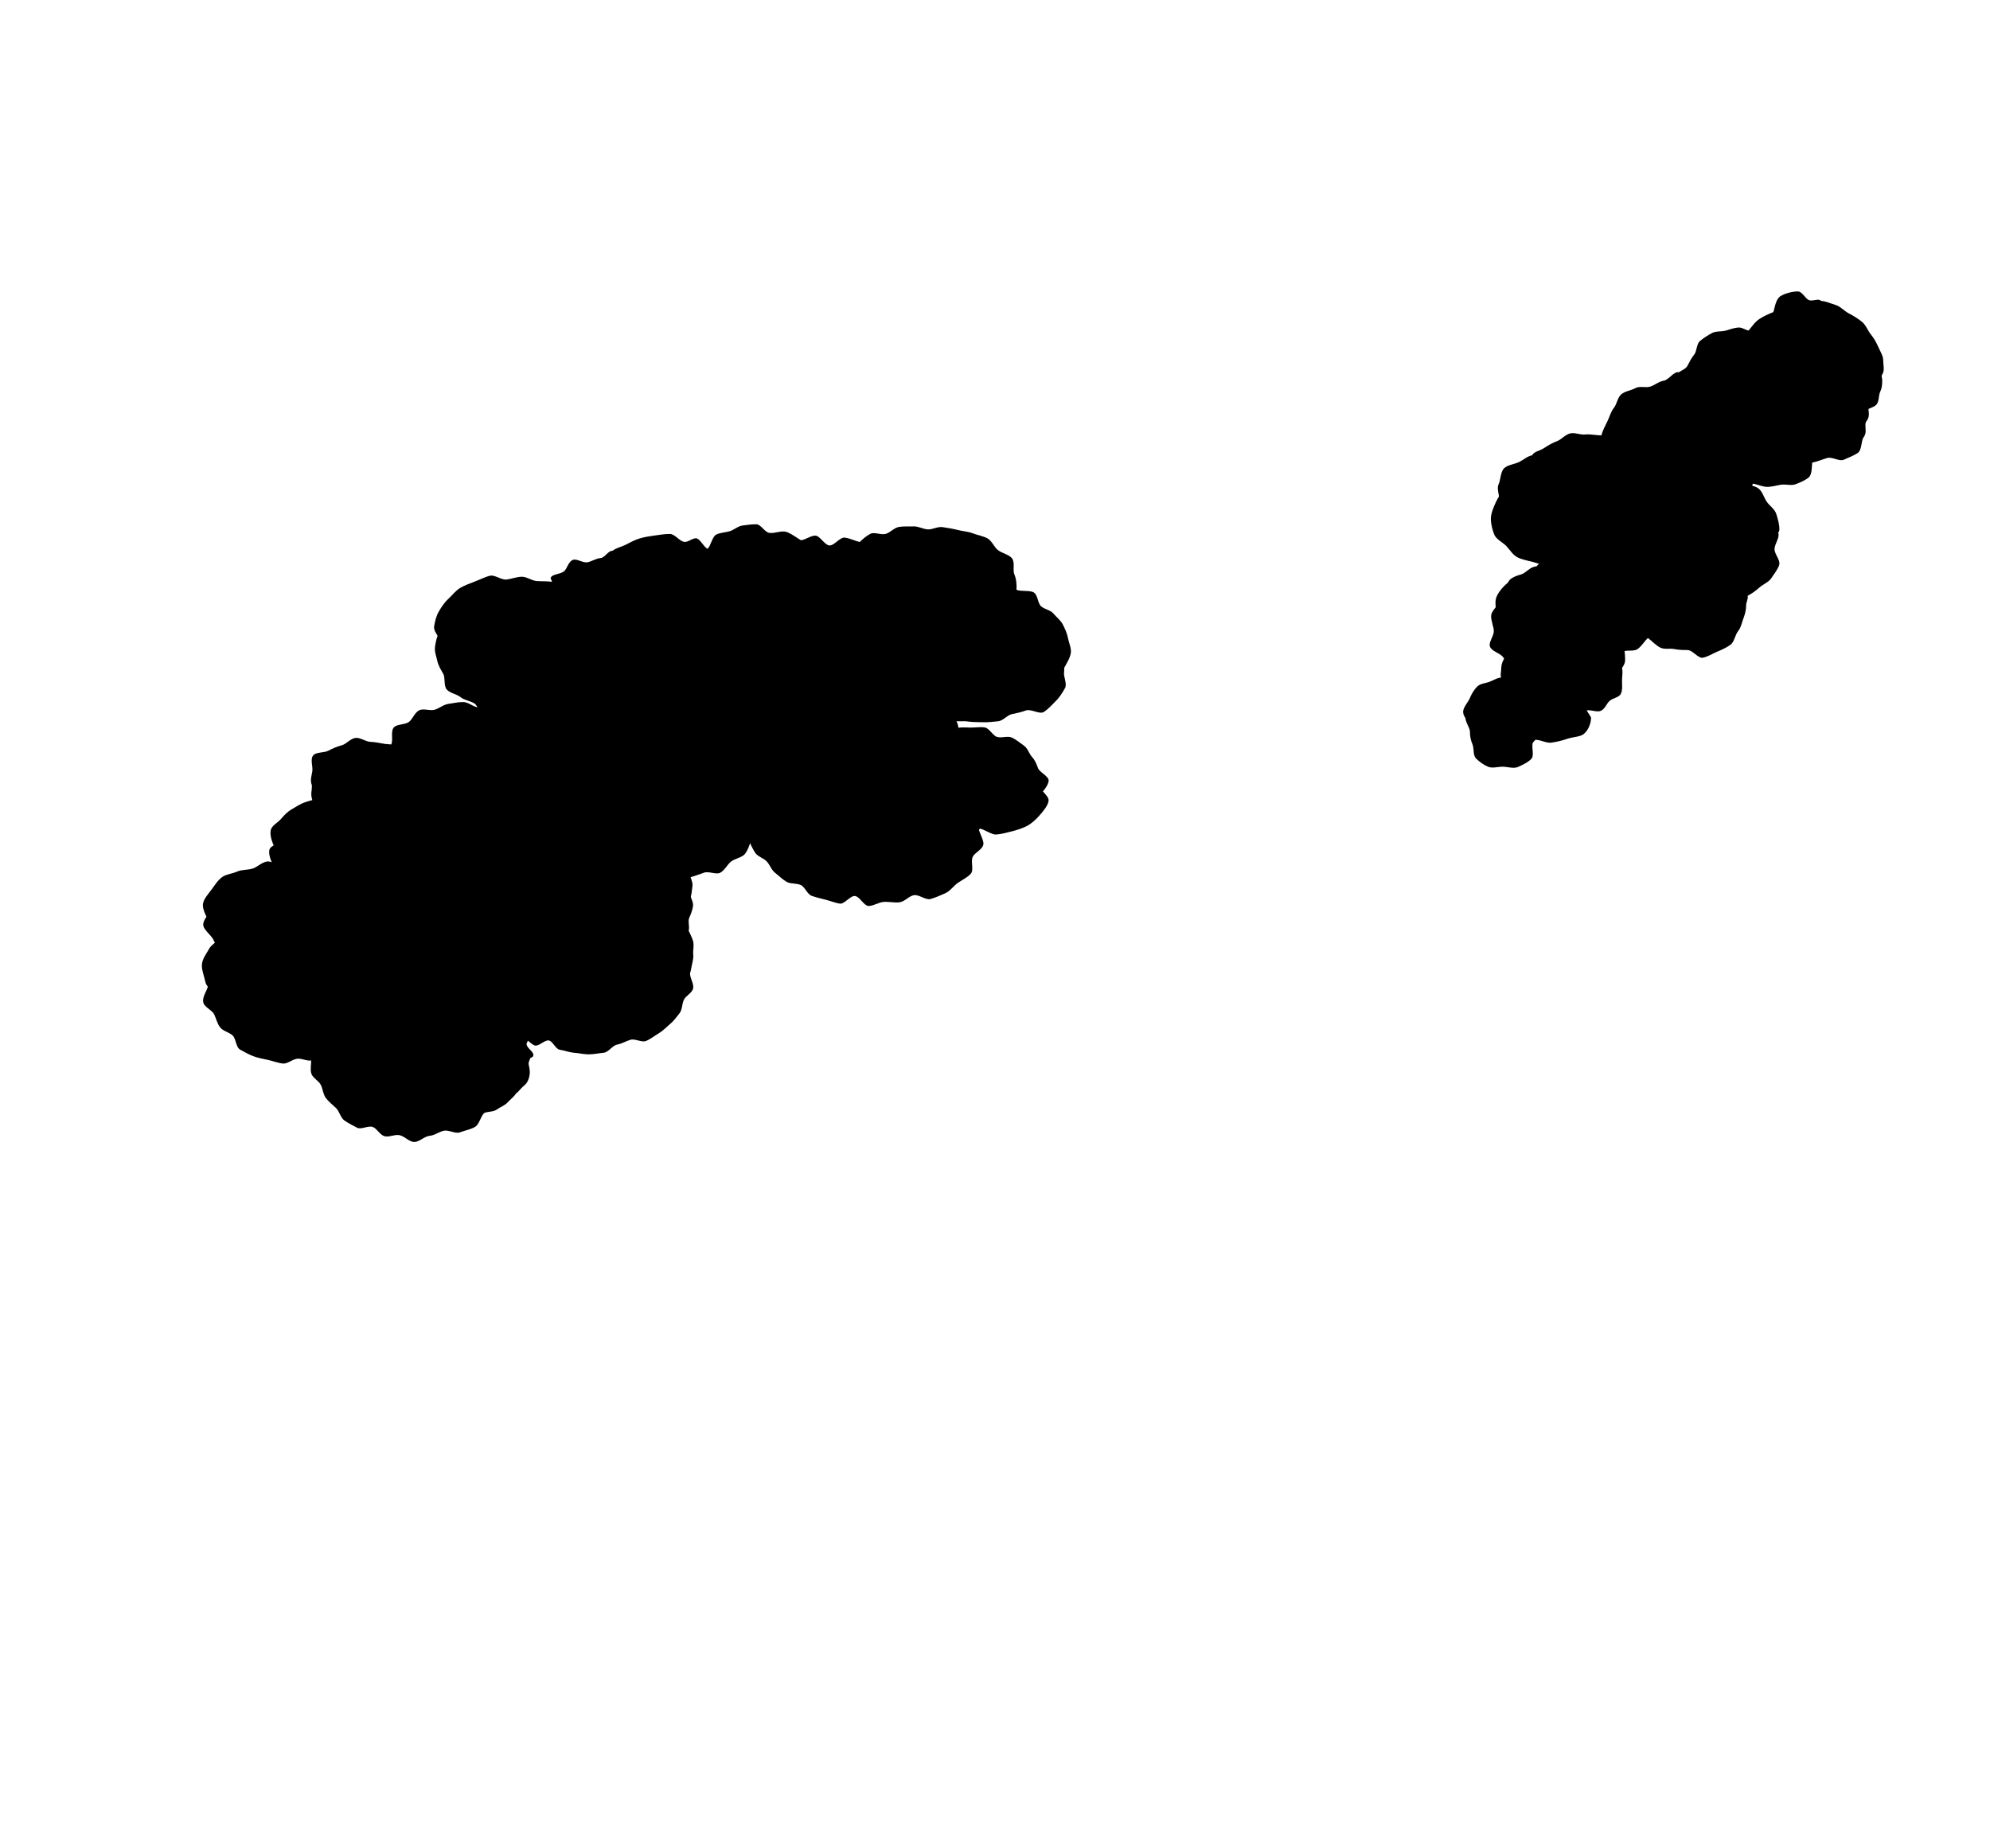
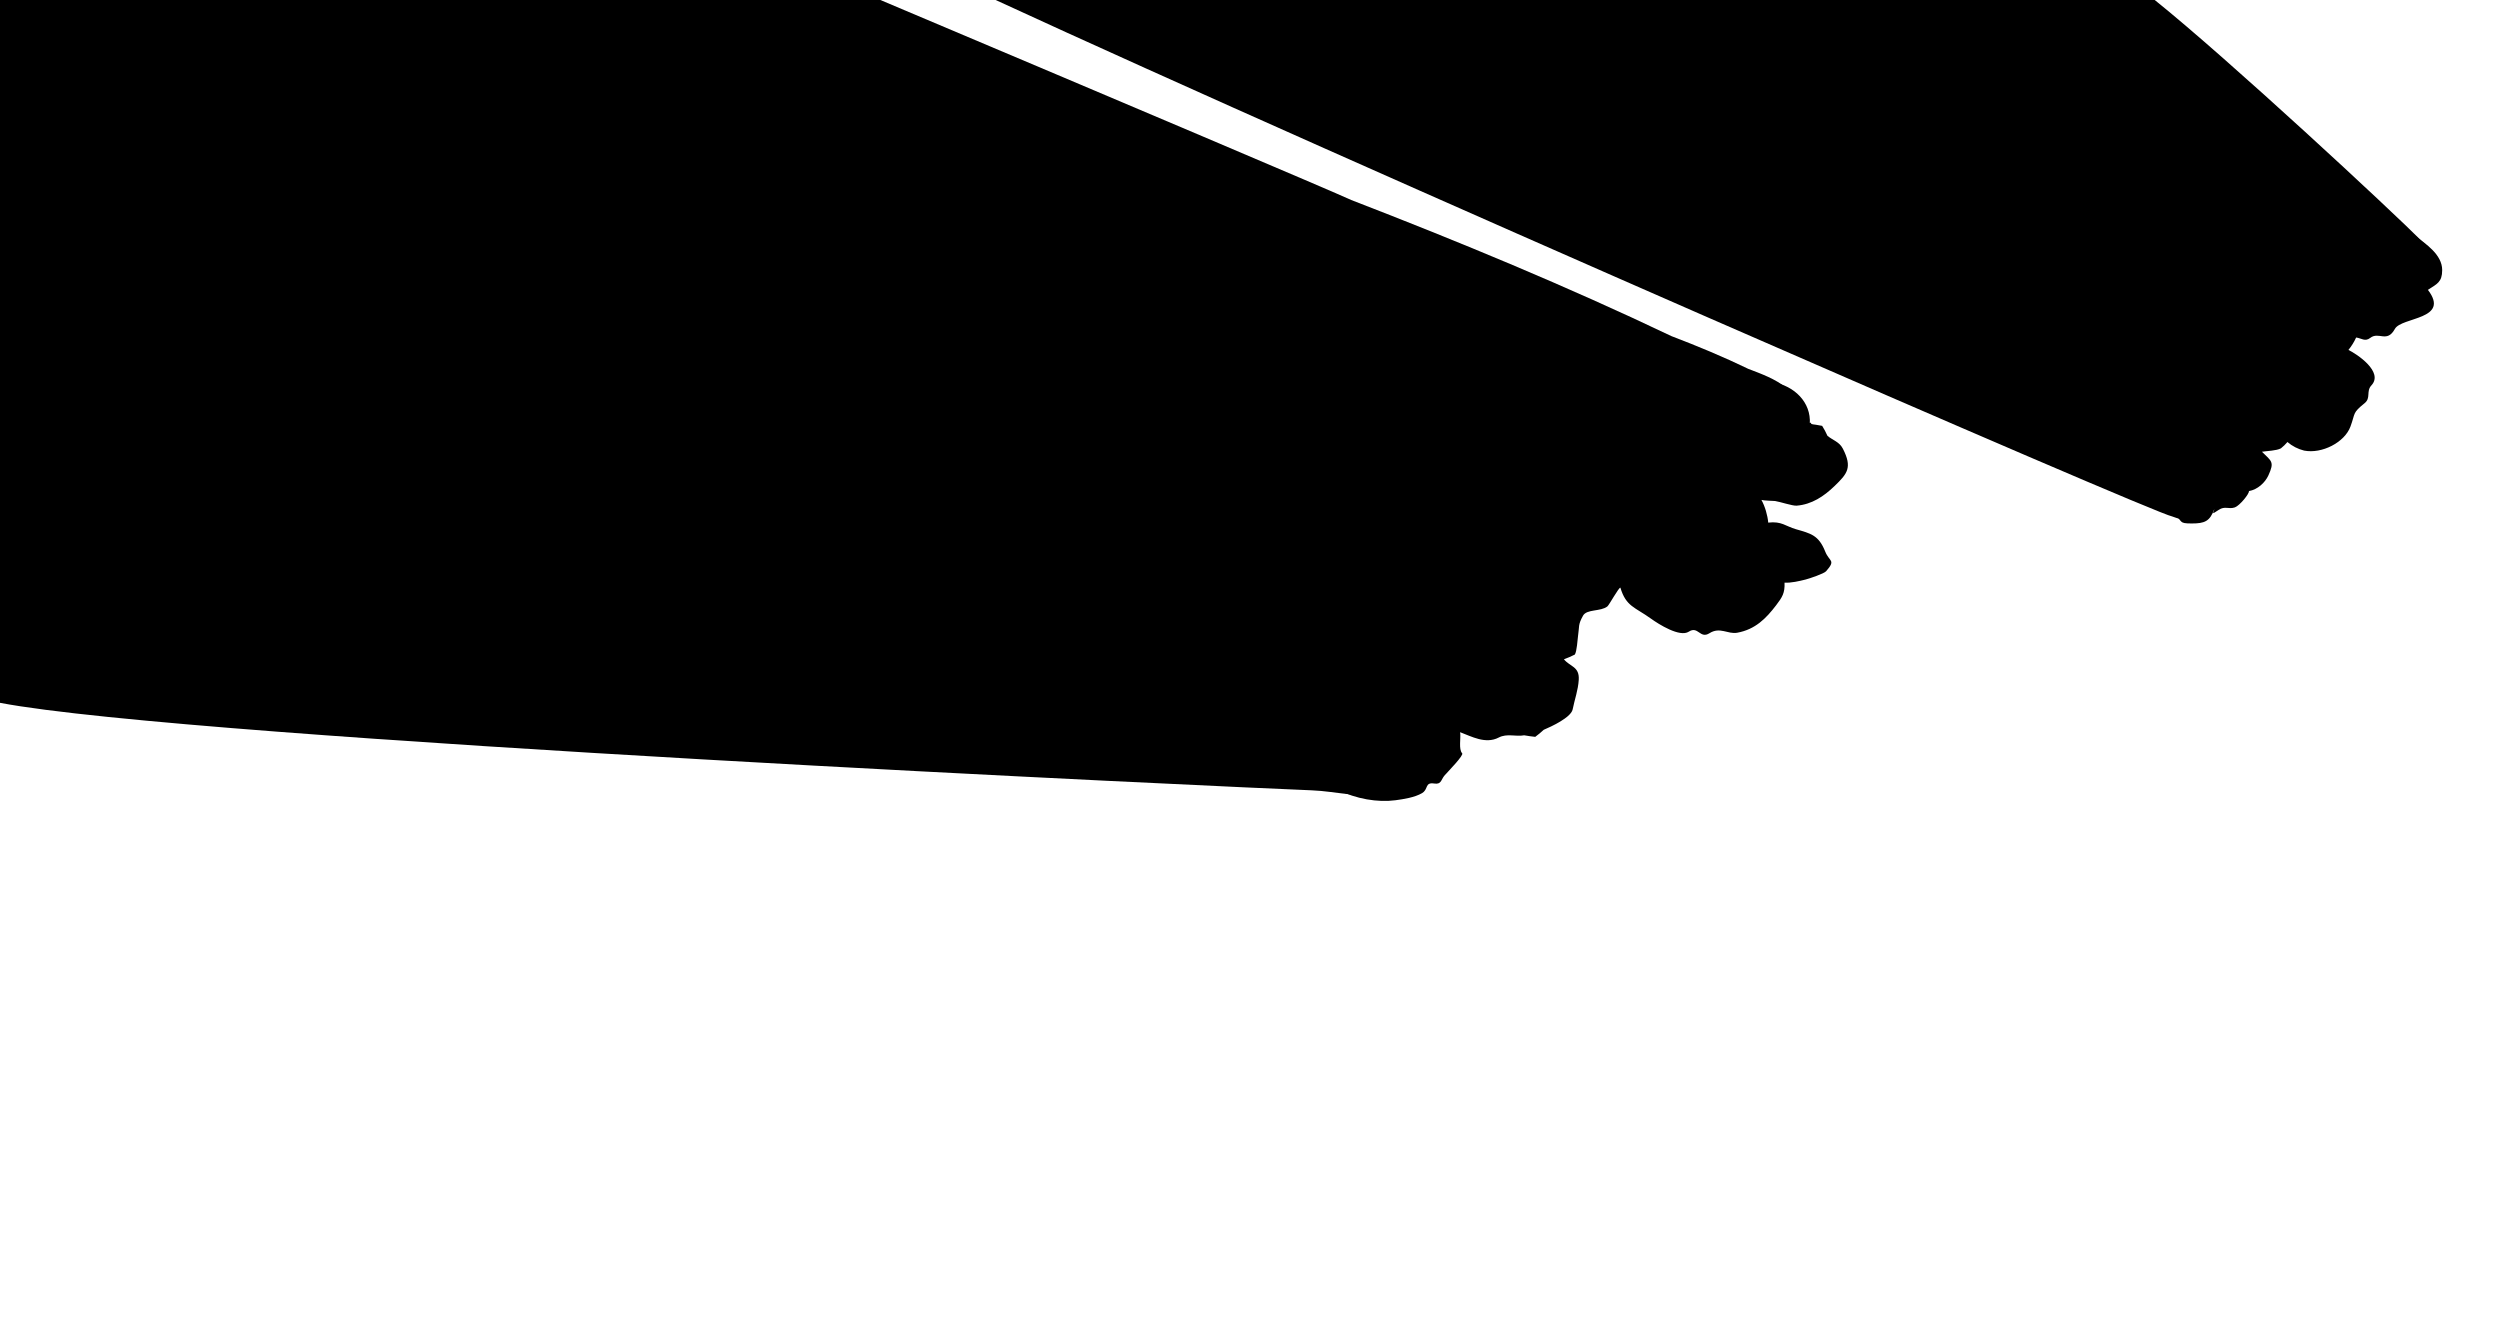
- <svg xmlns="http://www.w3.org/2000/svg" version="1.1" id="clouds" class="clouds" x="0px" y="0px" width="700px" height="650px" viewBox="0 0 700 650" enable-background="new 0 0 700 650" xml:space="preserve">
-   <path d="M357.556,207.49c0.118-1.737-0.035-3.753-0.759-5.448c-0.65-1.526,0.354-4.293-0.892-5.713  c-1.099-1.252-3.341-1.651-4.841-2.771c-1.35-1.008-2.141-3.315-3.773-4.181c-1.505-0.799-3.488-1.127-5.2-1.776  c-1.606-0.609-3.53-0.715-5.29-1.17c-1.673-0.433-3.483-0.707-5.272-0.98c-1.7-0.26-3.501,0.892-5.146,0.799  c-1.725-0.097-3.376-1.131-5.014-1.054c-1.737,0.082-3.498-0.087-5.105,0.177c-1.729,0.285-3.059,1.942-4.598,2.423  c-1.691,0.528-4.103-0.729-5.513,0.016c-1.583,0.836-2.592,1.799-3.749,2.878c-1.849-0.465-3.234-1.238-5.201-1.544  c-1.717-0.262-3.757,2.859-5.422,2.754c-1.735-0.109-3.369-3.501-5.035-3.456c-1.741,0.048-3.33,1.43-4.981,1.626  c-1.65-0.912-3.202-2.267-5.1-2.917c-1.785-0.612-4.102,0.62-6.09,0.318c-1.575-0.243-2.968-2.996-4.488-3.023  c-1.598-0.029-3.392,0.244-4.896,0.435c-1.59,0.202-3.069,1.591-4.517,2.018c-1.544,0.455-3.392,0.483-4.729,1.168  c-1.438,0.736-1.913,4.023-3.055,4.994c-1.235-0.477-2.498-3.267-3.805-3.639c-1.266-0.36-3.022,1.431-4.375,1.222  c-1.764-0.27-3.322-2.77-5.031-2.792c-1.785-0.023-3.688,0.318-5.381,0.546c-1.771,0.239-3.674,0.54-5.307,1.031  c-1.714,0.516-3.416,1.462-4.936,2.232c-1.597,0.809-3.206,1.028-4.539,2.087c-1.678,0.001-2.684,2.429-4.232,2.575  c-1.692,0.16-3.038,1.151-4.538,1.473c-1.694,0.363-3.837-1.372-5.235-0.818c-1.653,0.655-1.991,3.145-3.146,4.042  c-1.413,1.098-4.163,0.896-4.676,2.311c-0.089-0.01,0.571,1.387,0.482,1.367c-1.818-0.278-3.547-0.154-5.32-0.274  c-1.84-0.125-3.56-1.554-5.33-1.517c-1.852,0.039-3.589,0.777-5.341,0.984c-1.848,0.219-4.09-1.735-5.8-1.341  c-1.824,0.421-3.627,1.397-5.261,2.004c-1.767,0.657-3.673,1.386-5.176,2.244c-1.646,0.94-2.917,2.685-4.193,3.844  c-1.396,1.27-2.495,2.96-3.377,4.464c-0.924,1.576-1.386,3.492-1.663,5.292c-0.267,1.743,1.575,3.207,1.955,4.928  c0.364,1.649,0.741,2.917,1.64,4.5c0.824,1.451-0.683,4.757,0.544,6.116c1.121,1.242,2.92,2.254,4.341,3.393  c1.316,1.053,3.007,1.959,4.552,2.901c1.449,0.883,4.029-0.217,5.656,0.551c1.543,0.728,3.893,1.274,5.576,1.883  c0.01,1.196-0.429,4.502-0.152,5.679c-1.254-0.487-3.15-2.215-4.474-2.594c-1.284-0.368-2.946,1.293-4.319,1.084  c-1.787-0.274-3.303-1.828-5.039-1.849c-1.808-0.022-3.497,0.405-5.217,0.64c-1.792,0.244-3.154,1.544-4.815,2.044  c-1.733,0.522-3.955-0.56-5.506,0.217c-1.618,0.811-2.216,3.012-3.588,4.073c-1.428,1.103-4.268,0.676-5.379,2.019  c-1.139,1.377-0.109,4.332-0.859,5.928c-0.296-0.049-1.914-0.141-2.201-0.19c-1.755-0.269-3.373-0.674-5.054-0.725  c-1.789-0.054-3.613-1.57-5.271-1.396c-1.801,0.19-3.231,2.142-4.818,2.579c-1.775,0.489-3.244,1.106-4.669,1.873  c-1.646,0.885-4.353,0.464-5.409,1.67c-1.191,1.359-0.083,3.914-0.344,5.612c-0.257,1.687-0.874,3.248-0.14,4.885  c0.652,1.452,2.386,3.114,3.673,4.443c-1.896,0.344-4.251,0.97-5.9,1.518c-1.86,0.618-3.29,1.617-4.767,2.471  c-1.725,0.999-2.756,2.147-3.853,3.434c-1.251,1.468-3.388,2.34-3.661,4.129c-0.28,1.822,0.425,3.795,1.224,5.6  c0.697,1.574,1.13,3.604,2.512,5.092c-0.168,0.228,0.744,1.236,0.595,1.474c-1.843,0.191-4.041-1.593-5.747-1.274  c-1.836,0.343-3.304,1.991-4.954,2.476c-1.813,0.532-3.794,0.333-5.346,1.026c-1.75,0.782-3.922,0.938-5.289,1.912  c-1.573,1.12-2.721,2.976-3.71,4.329c-1.098,1.502-2.818,3.329-3.089,5.091c-0.317,2.048,1.277,4.507,2.155,6.544  c0.767,1.779,3.728,3.218,5.221,4.933c-1.166,1.082-4.263,2.495-5.307,4.521c-0.754,1.463-2.382,3.34-2.47,5.646  c-0.062,1.648,0.759,3.747,1.258,5.955c0.375,1.663,2.276,2.802,3.028,4.349c0.736,1.516-0.197,4.222,0.884,5.583  c1.039,1.308,3.748,1.191,5.089,2.319c1.271,1.067,2.504,2.147,4.035,3.021c1.436,0.819,2.58,2.458,4.233,3.079  c1.545,0.58,3.043,2.108,4.77,2.493c1.611,0.359,3.635-0.709,5.397-0.538c1.644,0.159,3.381-0.032,5.15-0.051  c1.653-0.018,3.049,0.234,4.808,0.05c0.038,1.64-0.642,3.205-0.22,4.795c0.416,1.562,2.98,2.389,3.736,3.871  c0.73,1.431,0.616,3.39,1.636,4.716c0.977,1.271,2.44,2.178,3.659,3.327c1.166,1.101,3.23,0.979,4.596,1.944  c1.311,0.928,1.587,3.476,3.063,4.26c1.419,0.754,3.401,0.328,4.958,0.932c1.5,0.583,3,0.994,4.612,1.421  c1.557,0.412,2.986,1.324,4.634,1.577c1.819,0.278,3.618-0.267,5.389-0.206c1.84,0.062,3.58,0.531,5.343,0.373  c1.836-0.165,3.587-0.365,5.313-0.754c1.801-0.405,3.602-0.616,5.25-1.246c1.728-0.66,3.68-0.888,5.203-1.774  c1.599-0.93,2.033-3.663,3.364-4.818c1.334-0.539,3.999,0.775,5.204-0.112c1.151-0.846,1.593-2.719,2.592-3.843  c0.949-1.067,1.535-2.516,2.318-3.8c0.833-0.465,1.582-2.21,2.851-3.225c1.158-0.926,4.247-0.656,4.45-1.977  c0.192-1.243-2.103-2.445-2.369-3.735c-0.228-1.1,2.185-3.082,0.865-4.047c0.148-2.047-0.238-2.516-0.514-4.434  c1.348,0.504,1.011,1.634,2.417,2.072c1.373,0.427,3.062,0.104,4.497,0.444c1.396,0.331,2.801,1.22,4.263,1.447  c1.7,0.261,3.585-0.658,5.252-0.533c1.717,0.128,3.431-1.71,5.099-1.72c1.725-0.01,3.285-0.139,4.944-0.289  c1.722-0.156,3.402,0.407,5.037,0.106c1.705-0.313,3.835,1.229,5.425,0.768c1.67-0.485,2.669-2.839,4.191-3.479  c1.608-0.675,2.581-2.174,3.999-3.01c1.506-0.889,3.418-0.832,4.679-1.888c1.338-1.12,3.569-1.386,4.595-2.678  c1.074-1.354,0.911-3.526,1.601-5.05c0.697-1.54,1.326-3.046,1.585-4.74c0.239-1.562,0.844-3.141,0.679-4.688  c-0.164-1.536,0.402-3.48-0.126-4.979c-0.506-1.438-1.275-3.104-2.087-4.487c-0.77-1.311-3.986-1.907-5.004-3.15  c1.08-1.028,4.5-1.135,5.344-2.311c0.862-1.202,0.208-3.46,0.777-4.808c0.565-1.34,0.58-2.801,0.808-4.276  c0.242-1.578-0.774-2.924-0.938-4.471c-0.165-1.553,2.236-2.44,1.716-3.937c1.734-0.461,1.702-2.834,3.265-3.428  c1.688-0.642,4.081,0.453,5.545-0.336c1.597-0.86,3.554-1.41,4.855-2.433c1.425-1.121,1.956-3.336,2.985-4.639  c1.106-1.399,2.393-2.726,2.994-4.317c0.208,0.089,0.226-0.351,0.424-0.262c0.463,1.562-0.203,3.826,0.698,5.275  c0.849,1.366,2.563,2.333,3.746,3.58c1.108,1.167,2.965,1.569,4.321,2.615c1.282,0.988,2.817,1.52,4.282,2.387  c1.402,0.83,2.591,1.978,4.127,2.684c1.489,0.685,2.49,2.704,4.076,3.263c1.555,0.548,3.513-0.046,5.133,0.372  c1.604,0.414,2.975,2.21,4.617,2.486c1.642,0.275,3.625-2.291,5.277-2.162c1.667,0.129,3.241,3.051,4.891,3.021  c1.762-0.032,3.495-2.198,5.306-2.299c1.782-0.1,3.529-0.311,5.312-0.505c1.793-0.195,3.916,1.755,5.663,1.438  c1.791-0.325,3.392-1.766,5.085-2.248c1.764-0.502,3.354-1.465,4.955-2.17c1.681-0.74,3.491-1.261,4.928-2.262  c1.488-1.038,1.415-3.56,2.57-4.92c1.138-1.341,2.124-2.348,2.866-4.043c0.681-1.556,2.848-2.685,3.137-4.572  c0.237-1.532-0.204-2.917-0.263-4.419c1.849,0.132,3.455-0.572,5.181-0.703c1.869-0.142,3.564-0.419,5.221-0.842  c1.846-0.471,3.141-1.616,4.63-2.399c1.709-0.899,4.325-0.431,5.426-1.687c1.228-1.402,2.995-3.333,3.268-5.102  c0.253-1.65-3.091-2.96-3.729-4.563c-0.579-1.454-0.922-2.622-2.123-3.946c-1.055-1.161-1.45-3.028-2.909-4.027  c-1.313-0.899-2.606-2.062-4.193-2.785c-1.467-0.667-3.522,0.258-5.181-0.224c-1.56-0.453-2.679-3.081-4.375-3.341  c-1.641-0.25-3.396,0.089-4.963,0.053c-1.663-0.039-2.724-0.135-4.276,0.043c-0.134-1.492-0.765-2.287-1.135-3.74  c-0.367-1.438-0.071-3.205-0.645-4.603c-0.561-1.367-0.835-1.496-1.572-2.822c1.279,0.437,1.381-0.524,2.724-0.175  c1.304,0.338,2.603,0.502,3.98,0.717c1.791,0.274,3.516-0.273,5.256-0.203c1.815,0.074,3.633,2.628,5.364,2.493  c1.817-0.143,3.431-1.861,5.122-2.218c1.792-0.379,3.975,0.499,5.586-0.102c1.725-0.644,2.1-3.897,3.57-4.773  c1.586-0.944,3.13-1.367,4.36-2.554c1.319-1.272,3.782-1.583,4.621-3.098c0.861-1.558,2.048-3.41,2.32-5.187  c0.257-1.684-0.694-3.625-1.001-5.278c-0.299-1.618-1.034-3.232-1.819-4.773c-0.736-1.446-2.162-2.495-3.28-3.832  c-1.041-1.244-2.988-1.421-4.324-2.537c-1.25-1.044-1.131-3.998-2.609-4.902C362.232,207.579,359.131,208.196,357.556,207.49z" />
-   <path d="M359.077,213.583c0.118-1.737-1.33-2.943-2.054-4.638c-0.65-1.526-1.59-2.691-2.835-4.111  c-1.099-1.252-1.764-2.97-3.264-4.09c-1.351-1.008-2.67-2.242-4.303-3.107c-1.505-0.798-2.911-2.146-4.623-2.795  c-1.606-0.609-3.922,0.916-5.682,0.461c-1.674-0.433-2.928-3.044-4.717-3.318c-1.7-0.26-3.486-0.175-5.132-0.267  c-1.725-0.097-3.432,1.031-5.069,1.108c-1.737,0.082-3.534-0.758-5.142-0.494c-1.729,0.285-2.826,2.704-4.365,3.186  c-1.691,0.529-3.328,0.445-4.738,1.189c-1.583,0.836-3.419,0.75-4.577,1.829c-1.849-0.465-3.904,1.136-5.871,0.83  c-1.717-0.262-3.063-3.494-4.729-3.598c-1.735-0.109-3.527,1.056-5.193,1.101c-1.741,0.047-3.472,0.482-5.123,0.678  c-1.651-0.912-3.418-1.812-5.316-2.463c-1.785-0.612-3.559-1.772-5.547-2.074c-1.575-0.243-3.193-1.448-4.713-1.476  c-1.598-0.029-3.28,1.021-4.784,1.212c-1.59,0.202-2.817,1.956-4.265,2.383c-1.544,0.455-2.704,1.306-4.042,1.991  c-1.438,0.736-3.346,0.124-4.488,1.094c-1.235-0.477-2.268-0.88-3.574-1.252c-1.266-0.36-2.628-0.674-3.981-0.884  c-1.764-0.27-3.561-1.39-5.27-1.412c-1.785-0.023-3.567,1.418-5.26,1.646c-1.771,0.239-3.183,1.67-4.815,2.162  c-1.714,0.516-3.063,1.333-4.583,2.102c-1.597,0.809-3.16,1.993-4.493,3.052c-1.678,0.001-3.937-2.994-5.485-2.848  c-1.692,0.16-3.09,2.335-4.59,2.656c-1.694,0.363-2.815,1.837-4.213,2.391c-1.653,0.655-2.672,1.363-3.826,2.26  c-1.413,1.098-4.826,0.568-5.339,1.984c-0.089-0.01,1.58-0.883,1.491-0.902c-1.818-0.278-3.822,0.598-5.595,0.478  c-1.84-0.125-3.685,0.021-5.455,0.059c-1.852,0.039-3.641,0.512-5.393,0.719c-1.848,0.219-3.274,2.029-4.984,2.423  c-1.824,0.421-4.019-0.904-5.652-0.297c-1.767,0.657-3.711,0.973-5.214,1.832c-1.646,0.94-3.232,2.123-4.508,3.283  c-1.396,1.27-2.29,3.072-3.172,4.576c-0.924,1.576-1.285,3.412-1.562,5.211c-0.267,1.743,0.414,3.342,0.793,5.063  c0.364,1.649,1.183,2.958,2.082,4.541c0.824,1.451,0.061,4.217,1.288,5.577c1.121,1.242,3.411,1.521,4.833,2.659  c1.316,1.053,3.257,1.22,4.802,2.162c1.449,0.883,1.779,4.03,3.406,4.797c1.543,0.728,2.946,0.79,4.63,1.398  c0.01,1.196,1.561,2.361,1.838,3.537c-1.254-0.487-3.201-1.465-4.524-1.845c-1.284-0.368-2.33-2.225-3.703-2.435  c-1.787-0.274-3.742,0.263-5.478,0.242c-1.808-0.022-3.693-0.117-5.414,0.117c-1.792,0.244-3.208,2.114-4.87,2.614  c-1.733,0.522-3.915-0.162-5.466,0.615c-1.618,0.811-2.678,2.554-4.051,3.615c-1.428,1.103-3.093,1.957-4.204,3.3  c-1.139,1.377-0.763,3.813-1.513,5.409c-0.296-0.049-1.736-0.284-2.022-0.333c-1.755-0.269-3.358-2.152-5.04-2.203  c-1.789-0.054-3.549,1.237-5.208,1.413c-1.801,0.19-3.478,0.577-5.064,1.013c-1.775,0.489-3.94,0.041-5.366,0.807  c-1.647,0.885-3.113,2.365-4.17,3.571c-1.191,1.359-0.767,3.511-1.029,5.209c-0.257,1.687,0.104,2.974,0.838,4.61  c0.652,1.452,2.257,3.64,3.545,4.969c-1.896,0.344-4.608,1.421-6.257,1.969c-1.86,0.618-3.753,0.535-5.23,1.39  c-1.725,0.999-2.032,2.978-3.129,4.264c-1.251,1.468-4.348,1.857-4.622,3.647c-0.28,1.822,0.714,3.954,1.513,5.758  c0.697,1.574,1.934,3.086,3.316,4.574c-0.168,0.228-0.43-0.938-0.578-0.7c-1.843,0.191-3.576,0.503-5.282,0.822  c-1.836,0.343-3.008,3.184-4.658,3.668c-1.813,0.532-3.877-0.087-5.429,0.606c-1.75,0.782-3.307,1.706-4.674,2.679  c-1.573,1.12-3.299,2.059-4.289,3.413c-1.098,1.502-2.873,3.231-3.144,4.994c-0.317,2.048,2.77,3.806,3.648,5.842  c0.767,1.779,2.083,3.911,3.577,5.626c-1.166,1.082-2.679,3.278-3.722,5.305c-0.754,1.463-1.753,2.632-1.84,4.938  c-0.062,1.648-2.143,3.833-1.644,6.041c0.375,1.663,3.064,2.611,3.815,4.158c0.736,1.516,1.032,3.23,2.113,4.592  c1.039,1.308,2.96,1.623,4.302,2.751c1.271,1.067,1.18,4.192,2.71,5.065c1.436,0.819,3.133,1.744,4.787,2.365  c1.545,0.58,3.426,0.901,5.153,1.286c1.611,0.359,3.405,1.072,5.167,1.243c1.644,0.159,3.505-1.692,5.275-1.711  c1.653-0.018,2.846,0.828,4.604,0.644c0.038,1.64-0.379,2.935,0.043,4.524c0.416,1.562,2.6,2.569,3.355,4.052  c0.73,1.431,0.792,3.339,1.811,4.665c0.977,1.271,2.333,2.336,3.551,3.485c1.166,1.101,1.572,3.413,2.938,4.379  c1.311,0.928,2.978,1.757,4.454,2.541c1.419,0.754,4-0.852,5.557-0.248c1.5,0.583,2.495,2.815,4.107,3.242  c1.557,0.412,3.471-0.649,5.119-0.396c1.819,0.278,3.488,2.354,5.259,2.415c1.84,0.062,3.636-1.987,5.399-2.146  c1.836-0.165,3.321-1.403,5.046-1.792c1.801-0.405,4.085,1.174,5.733,0.544c1.728-0.66,3.72-0.994,5.244-1.881  c1.599-0.93,1.975-3.788,3.307-4.943c1.334-0.539,3.217-0.325,4.423-1.213c1.15-0.846,2.779-1.381,3.778-2.505  c0.949-1.067,2.193-1.888,2.976-3.172c0.833-0.465,1.609-1.771,2.878-2.786c1.158-0.926,1.681-2.44,1.884-3.761  c0.192-1.243-0.09-2.393-0.357-3.683c-0.228-1.1,1.553-2.967,0.233-3.932c0.148-2.047-2.46-4.105-2.736-6.023  c1.348,0.504,3.259,2.91,4.665,3.349c1.373,0.427,3.558-2.097,4.993-1.756c1.396,0.331,2.312,3.02,3.774,3.247  c1.7,0.261,3.406,0.948,5.073,1.073c1.717,0.128,3.513,0.566,5.181,0.557c1.725-0.01,3.527-0.406,5.186-0.557  c1.723-0.156,3.122-2.574,4.756-2.875c1.705-0.313,3.107-1.232,4.698-1.694c1.67-0.485,3.968,1.05,5.491,0.41  c1.608-0.675,3.008-1.828,4.426-2.664c1.506-0.889,2.697-2.185,3.958-3.24c1.338-1.12,2.311-2.487,3.336-3.779  c1.074-1.354,0.853-3.212,1.542-4.735c0.697-1.54,3.038-2.467,3.297-4.161c0.239-1.562-0.889-3.125-1.054-4.673  c-0.164-1.536-1.41-2.577-1.938-4.075c-0.506-1.438-0.656-2.789-1.468-4.172c-0.77-1.311,0.974-3.168-0.044-4.411  c1.08-1.027,1.845-1.184,2.689-2.359c0.862-1.202-0.16-3.627,0.409-4.975c0.565-1.34,1.116-2.627,1.344-4.102  c0.242-1.578-0.901-2.963-1.066-4.51c-0.165-1.553-0.298-3.959-0.818-5.455c1.734-0.461,4.17-1.286,5.733-1.88  c1.688-0.642,4.27,0.795,5.734,0.007c1.597-0.86,2.482-2.888,3.783-3.911c1.425-1.121,3.878-1.396,4.908-2.698  c1.106-1.399,1.67-3.379,2.271-4.97c0.208,0.089-1.08-0.131-0.882-0.042c0.463,1.562,1.291,3.115,2.191,4.563  c0.849,1.366,2.906,1.84,4.089,3.086c1.108,1.167,1.628,3.006,2.984,4.052c1.282,0.988,2.504,2.237,3.97,3.104  c1.402,0.83,3.477,0.436,5.014,1.143c1.489,0.685,2.274,3.253,3.86,3.812c1.556,0.548,3.292,0.942,4.911,1.36  c1.605,0.414,3.282,1.1,4.923,1.375c1.642,0.275,3.688-2.815,5.339-2.687c1.667,0.129,3.221,3.544,4.871,3.515  c1.762-0.032,3.55-1.341,5.362-1.443c1.782-0.1,3.656,0.348,5.439,0.154c1.793-0.195,3.324-2.192,5.071-2.509  c1.791-0.325,4.185,1.83,5.877,1.348c1.764-0.502,3.62-1.34,5.221-2.045c1.681-0.74,2.921-2.623,4.359-3.625  c1.489-1.038,3.436-1.895,4.59-3.255c1.138-1.341-0.09-4.182,0.651-5.877c0.681-1.556,3.471-2.558,3.761-4.445  c0.237-1.532-1.548-4.08-1.608-5.583c1.849,0.132,4.418,2.266,6.145,2.134c1.869-0.142,3.812-0.685,5.468-1.108  c1.846-0.471,3.814-1.099,5.304-1.882c1.709-0.899,3.293-2.416,4.394-3.671c1.228-1.402,2.952-3.356,3.225-5.125  c0.253-1.65-2.345-3.246-2.982-4.849c-0.579-1.454-1.917-2.09-3.118-3.414c-1.054-1.162-0.758-3.89-2.217-4.889  c-1.313-0.899-3.724,0.082-5.312-0.641c-1.466-0.667-2.195-3.443-3.854-3.925c-1.559-0.453-3.628,1.166-5.323,0.905  c-1.641-0.25-3.124-0.063-4.691-0.099c-1.663-0.039-3.23-1.348-4.782-1.169c-0.134-1.492-0.981-2.798-1.351-4.252  c-0.367-1.438,1.321-3.657,0.747-5.055c-0.561-1.367-1.698-1.384-2.435-2.709c1.279,0.437,1.116,1.558,2.458,1.906  c1.304,0.338,2.887-0.02,4.265,0.194c1.791,0.274,3.657,0.217,5.397,0.287c1.815,0.074,3.639-0.19,5.37-0.325  c1.817-0.143,3.244-2.17,4.936-2.527c1.792-0.378,3.331-0.694,4.942-1.295c1.725-0.644,4.741,1.438,6.211,0.562  c1.586-0.944,2.996-2.622,4.227-3.809c1.319-1.272,2.456-3.093,3.295-4.608c0.861-1.558-0.597-3.926-0.324-5.703  c0.257-1.684-0.308-2.897-0.613-4.551c-0.299-1.618-0.307-2.961-1.092-4.501c-0.736-1.446-0.364-3.591-1.482-4.927  c-1.041-1.244-3.557-0.938-4.893-2.054c-1.25-1.044-1.675-3.1-3.153-4.004C361.668,215.501,360.652,214.29,359.077,213.583z" />
-   <path d="M662.446,126.916c0-1.68-0.937-3.063-1.736-4.847c-0.698-1.554-1.433-2.971-2.646-4.448  c-1.106-1.345-1.672-3.27-3.139-4.436c-1.382-1.1-2.946-2.085-4.594-2.932c-1.581-0.813-3.005-2.519-4.782-3.017  c-1.711-0.479-3.128-1.251-4.977-1.365c-0.85-1.062-2.985,0.298-4.336-0.315c-1.226-0.556-2.315-3.023-3.825-3.023  c-2.01,0-4.635,0.729-6.098,1.647c-1.652,1.037-1.995,3.879-2.504,5.609c-1.79,0.693-3.463,1.479-4.9,2.418  c-1.618,1.058-2.708,2.764-3.812,4.068c-0.989-0.109-2.25-1.045-3.268-1.045c-1.636,0-3.204,0.633-4.737,1.067  c-1.549,0.438-3.548,0.118-4.951,0.905c-1.405,0.788-2.963,1.747-4.181,2.788c-1.238,1.058-1.031,3.572-2.033,4.793  c-1.055,1.286-1.654,2.64-2.397,3.991c-0.828,1.507-3.784,1.995-4.159,3.43c-0.147,0,1.125-1.314,0.986-1.314  c-1.785,0-3.396,2.759-5.088,3.032c-1.759,0.284-3.042,1.503-4.667,2.055c-1.685,0.572-3.801-0.272-5.306,0.556  c-1.557,0.857-3.638,1.061-4.962,2.158c-1.365,1.132-1.557,3.452-2.63,4.801c-1.1,1.381-1.457,2.996-2.203,4.563  c-0.75,1.577-1.808,3.371-2.151,5.094c-1.758,0.059-3.998-0.493-5.639-0.295c-1.768,0.214-3.746-0.744-5.334-0.385  c-1.775,0.401-3.141,2.16-4.63,2.719c-1.766,0.663-3.243,1.543-4.509,2.389c-1.662,1.11-3.653,1.232-4.242,2.573  c-1.803,0.377-2.975,1.563-4.518,2.34c-1.646,0.829-4.134,1.035-5.375,2.235c-1.317,1.272-1.202,3.984-1.934,5.573  c-0.74,1.61,0.165,3.39,0.165,5.216c0,1.769-0.543,3.326,0.149,4.898c0.686,1.555,0.224,4.249,1.466,5.513  c1.176,1.197,3.529,1.459,5.099,2.308c1.475,0.798,3.186,1.494,4.92,1.913c1.63,0.394,3.454,0.86,5.24,0.86  c2.264,0,4.173-0.24,6.17-0.863c0.771,1.374,0.601,1.262,1.608,2.379c-1.628,0.414-1.942,1.292-3.376,1.924  c-1.545,0.682-3.419,0.914-4.689,1.817c-1.38,0.981-2.45,1.8-3.444,3.001c-2.272,0.067-3.682,2.349-5.414,2.835  c-2.624,0.736-4.043,1.501-4.603,2.841c-1.632,1.342-2.907,2.771-3.833,4.566c-0.937,1.816-0.452,3.442-0.452,5.56  c0,1.743-1.641,3.514-0.994,5.061c0.648,1.55,2.482,2.271,3.662,3.53c1.133,1.208,1.834,2.874,3.354,3.729  c1.438,0.811,2.081,0.935,3.775,1.356c-2.186,0.51-3.696,0.678-5.199,1.495c-2.256,1.227-2.731,3.767-2.731,5.422  c0,0.9-0.49,2.202,0.222,3.002c-0.118,0,0.414-0.347,0.296-0.347c-1.675,0-2.971,0.877-4.428,1.481  c-1.51,0.626-3.375,0.613-4.513,1.751c-1.139,1.139-2.004,2.638-2.631,4.148c-0.604,1.457-2.322,3.118-2.322,4.792  s1.867,3.273,2.472,4.73c0.627,1.51,2.233,2.182,3.372,3.32c1.138,1.138,1.188,4.244,2.697,4.871  c1.457,0.604,3.678-0.963,5.353-0.963c1.746,0,3.662,0.625,5.153-0.037c1.546-0.687,3.727-1.302,4.859-2.537  c1.123-1.225,1.419-3.486,1.996-5.088l-0.481,1.622c1.969,0,3.8-2.387,5.585-2.654c1.998-0.298,4.26,0.663,5.912,0.085  c2.007-0.702,3.326-2.617,4.626-3.634c1.757-1.375,1.44-2.928,1.44-4.657c0-0.376,1.522-0.065,1.443-0.421  c1.554-0.272,2.389-2.129,3.721-2.771c1.42-0.684,3.797-0.043,4.868-1.065c1.132-1.08,1.185-3.167,1.813-4.529  c0.636-1.376,2.152-2.827,2.152-4.391c0-1.52-0.043-3.601-0.659-4.937c-0.609-1.323-3.858-2.279-4.931-3.346  c1.57-0.258,3.944-0.646,5.37-1.107c1.52-0.492,3.441-0.005,4.763-0.699c1.419-0.746,2.348-2.452,3.496-3.396  c1.318,0.917,2.646,2.165,4.201,2.813c1.48,0.618,3.055,1.448,4.71,1.772c1.571,0.308,3.337-0.185,5.03-0.185  c1.74,0,3.399-0.322,5.021-0.639c1.707-0.334,2.907-1.756,4.428-2.398c1.604-0.678,3.191-0.916,4.525-1.885  c1.409-1.024,3.316-1.454,4.349-2.744c1.079-1.347,0.831-3.364,1.415-4.934c0.586-1.576,0.698-2.951,0.698-4.68  c0-1.186,0.696-2.426,0.43-3.543c1.513-0.809,3.163-1.566,4.404-2.683c1.27-1.143,2.953-2.112,3.868-3.521  c0.921-1.417-0.324-3.788,0.166-5.417c0.479-1.59,2.985-2.881,2.985-4.618c0-1.813-0.581-3.773-1.103-5.426  c-0.534-1.691-2.349-2.825-3.349-4.282c-0.99-1.443-1.45-3.455-2.817-4.603c-1.333-1.119-4.717-1.488-6.333-2.264  c1.374-1.81,3.36-4.563,4.122-6.659c1.492,0.217,3.566,1.339,5.207,1.339c1.673,0,3.023-2.178,4.541-2.41  c1.692-0.259,3.98,2.325,5.389,1.823c1.682-0.6,2.765-2.502,3.892-3.371c1.477-1.138,2.206-2.71,2.409-4.145  c1.764-0.328,3.542-0.673,5.135-1.139c1.745-0.511,3.648-0.46,5.144-1.118c1.7-0.747,3.934-0.76,5.248-1.667  c1.568-1.083,2.474-3.23,3.393-4.496c1.093-1.505,0.356-3.552,0.356-5.237c0-1.77-1.135-3.485-2.331-5.057  c1.294-0.847,3.904-1.385,4.873-2.39c1.075-1.115,2.002-2.466,2.6-3.736C662.93,130.029,662.446,128.396,662.446,126.916z" />
-   <path d="M662.088,133.916c0-1.68-0.799-2.964-1.599-4.748c-0.698-1.554-1.793-2.592-3.007-4.069  c-1.106-1.345-0.413-4.599-1.88-5.765c-1.382-1.1-3.371-1.725-5.019-2.572c-1.581-0.813-3.397-1.53-5.175-2.028  c-1.711-0.479-2.999-1.723-4.848-1.836c-0.85-1.062-2.062-1.738-3.413-2.352c-1.226-0.556-3.228,0.661-4.737,0.661  c-2.01,0-3.378,1.058-4.841,1.977c-1.652,1.037-2.176,2.898-2.685,4.628c-1.79,0.693-3.575,1.933-5.013,2.872  c-1.618,1.058-4.748-0.597-5.853,0.707c-0.989-0.109-1.174,0.125-2.191,0.125c-1.636,0-2.957,2.224-4.489,2.657  c-1.55,0.438-2.821,0.983-4.225,1.77c-1.405,0.787-2.232,2.003-3.45,3.044c-1.238,1.058-4.533,0.104-5.535,1.324  c-1.055,1.286-1.747,3.075-2.49,4.426c-0.828,1.507-1.083,3.33-1.458,4.764c-0.147,0,0.313,1.178,0.175,1.178  c-1.785,0-3.666-1.697-5.357-1.425c-1.759,0.284-3.017,2.453-4.641,3.004c-1.686,0.572-2.805,1.813-4.31,2.642  c-1.557,0.857-2.971,1.407-4.295,2.505c-1.365,1.132-4.187,0.776-5.26,2.125c-1.1,1.381-2.45,2.911-3.196,4.478  c-0.75,1.577-1.267,2.459-1.61,4.182c-1.758,0.059-2.338,1.452-3.979,1.65c-1.768,0.214-3.78-0.888-5.368-0.529  c-1.775,0.401-3.018,2.551-4.507,3.109c-1.766,0.663-3.199,1.508-4.465,2.353c-1.662,1.11-4.021,0.707-4.61,2.047  c-1.803,0.377-2.568,2.229-4.111,3.006c-1.646,0.829-4.058,0.952-5.299,2.152c-1.317,1.273-2.496,3.248-3.228,4.836  c-0.74,1.61-1.697,3.873-1.697,5.699c0,1.769,0.565,4.121,1.258,5.693c0.686,1.555,2.898,2.598,4.141,3.861  c1.176,1.197,2.244,3.081,3.813,3.93c1.475,0.798,3.485,1.196,5.22,1.616c1.63,0.394,3.567,1.272,5.354,1.272  c2.264,0,4.027-0.583,6.024-1.206c0.771,1.374,1.309,0.954,2.316,2.071c-1.628,0.414-2.646,0.744-4.079,1.376  c-1.545,0.682-2.191,2.763-3.462,3.667c-1.38,0.981-3.771-0.332-4.766,0.869c-2.272,0.067-3.618,2.344-5.351,2.83  c-2.624,0.736-5.242,0.99-5.802,2.33c-1.632,1.342-3.355,2.954-4.281,4.749c-0.937,1.816,0.656,4.379,0.656,6.497  c0,1.743-1.969,3.948-1.322,5.495c0.648,1.55,3.207,2.13,4.388,3.39c1.133,1.208,1.496,3.734,3.015,4.589  c1.438,0.811,3.915,0.405,5.609,0.826c-2.186,0.51-3.479,2.626-4.982,3.443c-2.256,1.227-4.36,1.194-4.36,2.849  c0,0.9-0.957,2.717-0.244,3.518c-0.119,0,1.109-1.773,0.991-1.773c-1.675,0-3.888-0.421-5.345,0.184  c-1.51,0.626-1.487,3.792-2.625,4.93c-1.139,1.139-4.328,1.106-4.955,2.616c-0.604,1.457,1.436,3.68,1.436,5.354  s0.285,2.933,0.89,4.39c0.627,1.51,0.107,3.826,1.246,4.964c1.138,1.138,2.757,2.301,4.267,2.927  c1.457,0.604,3.412-0.027,5.087-0.027c1.746,0,3.856,0.771,5.349,0.109c1.546-0.687,3.632-1.652,4.765-2.887  c1.123-1.225-0.059-4.075,0.519-5.676l0.896-1.016c1.969,0,3.878,1.267,5.663,1c1.998-0.298,3.866-0.76,5.519-1.338  c2.007-0.702,4.48-0.642,5.78-1.659c1.757-1.375,2.619-4,2.619-5.729c0-0.376-1.435-2.272-1.514-2.628  c1.554-0.272,3.671,0.788,5.003,0.146c1.42-0.684,1.89-2.394,2.961-3.416c1.132-1.08,3.413-1.221,4.04-2.583  c0.637-1.376,0.398-3.133,0.398-4.697c0-1.52,0.456-3.328-0.16-4.665c-0.609-1.323-1.53-1.899-2.603-2.967  c1.57-0.258,1.939-2.129,3.365-2.591c1.52-0.492,3.299,0.044,4.62-0.65c1.419-0.746,2.744-3.075,3.893-4.02  c1.318,0.917,2.984,2.798,4.539,3.446c1.48,0.618,3.145,0.116,4.8,0.44c1.571,0.308,2.925,0.336,4.618,0.336  c1.74,0,3.743,3.018,5.364,2.701c1.707-0.334,3.438-1.439,4.959-2.082c1.604-0.678,3.404-1.491,4.738-2.46  c1.408-1.024,1.614-3.442,2.646-4.733c1.078-1.347,1.317-2.92,1.901-4.49c0.586-1.576,0.976-2.903,0.976-4.633  c0-1.186,0.8-2.261,0.533-3.378c1.513-0.809,2.865-1.781,4.106-2.898c1.27-1.143,3.286-1.875,4.201-3.284  c0.921-1.417,2.316-3.094,2.807-4.723c0.479-1.59-1.659-3.763-1.659-5.499c0-1.813,1.863-4.003,1.342-5.656  c-0.534-1.691-1.469-3.699-2.469-5.156c-0.99-1.443-3.482-1.846-4.85-2.994c-1.333-1.119-2.788-2.134-4.404-2.91  c1.374-1.81,1.999-4.25,2.761-6.346c1.492,0.217,3.423,1.134,5.063,1.134c1.673,0,3.272-0.521,4.79-0.753  c1.692-0.259,3.615,0.376,5.023-0.126c1.682-0.6,3.472-1.411,4.599-2.28c1.477-1.138,1.197-3.944,1.4-5.379  c1.764-0.328,3.683-1.152,5.275-1.619c1.745-0.511,4.278,1.289,5.774,0.632c1.699-0.747,3.635-1.484,4.949-2.391  c1.569-1.083,1.146-4.234,2.066-5.499c1.092-1.505,0.652-2.628,0.652-4.313c0-1.77,0.861-3.444-0.335-5.015  c1.294-0.847,3.187-1.134,4.156-2.139c1.075-1.115,0.748-3.206,1.346-4.477C661.979,136.582,662.088,135.396,662.088,133.916z" />
+ <svg xmlns="http://www.w3.org/2000/svg" version="1.1" id="clouds" class="clouds" x="0px" y="0px" width="1229.5px" height="650px" viewBox="-529.5 0 1229.5 650" xml:space="preserve">
+   <path d="M-39.848,0c171.714,79.218,569.255,252.31,578.637,253.993c5.546,2.073,11.578,3.561,15.461-2.083  c2.441-3.549,1.392-3.922,5.296-4.521c2.849-0.437,5.596-1.59,8.14-2.908c8.166-4.23,21.828-15.781,12.24-25.313  c4.464-0.732,8.384-1.504,12.019-4.374c4.364,2.105,8.416,3.636,13.335,3.636c8.912,0,18.793-6.142,18.793-15.891  c0-4.45,6.594-12.056,9.225-15.453c6.204-8.011-5.858-12.222-11.689-16.167c5.376-7.035,12.41-7.191,19.643-10.816  c6.073-3.044,12.79-4.048,18.724-7.006c2.563-1.278,4.089-3.501,3.936-6.425c0.057-2.595-0.796-5.058-2.357-7.121  c1.449-0.948,3.015-1.751,4.403-2.79c6.668-4.991,0.049-14.033-4.17-17.931C646.681,103.628,566.71,29.333,530.195,0H-39.848z" />
+   <path d="M671.566,132.811c0-7.659-8.186-12.949-13.272-16.819c-3.698-2.814-16.042-6.543-19.956-4.089  c-0.515,0.78-1.03,1.56-1.545,2.34c-0.068,3.065-1.822,4.746-5.264,5.042c-5.178,3.385-4.453,1.947-10.867,3.761  c-3.614,1.021-8.24,0.847-9.414,5.543c-0.995,3.979-6.115,6.148-6.882,9.085c0.3-0.405,0.602-0.808,0.906-1.208  c-3.792,0-7.026,5.018-11.473,4.845c-5.541-0.215-6.595,3.27-9.359,6.744c-5.093,6.394-1.092,7.635-9.189,8.609  c-6.495,0.786-9.271,2.698-15.63,5.447c-10.009,4.327-11.832,7.166-12.476,17.712c-0.899,14.739,17.628,7.542,22.841,13.32  c-6.688,1.701-17.385,8.18-21.802,13.363c-6.084,7.138-1.501,17.813,7.074,19.945c-2.956,0.689-11.001,4.728-7.088,9.122  c-6.737,0-17.489,9.957-8.857,16.879c5.144,4.125,2.236,4.992,9.129,4.992c6.243,0,8.87-1.018,11.044-7.046  c-0.094,1.463-2.157,3.316,2.188,0.363c3.049-2.072,4.883-0.164,7.941-1.234c2.318-0.811,7.188-6.733,6.905-8.012  c4.294-0.751,7.923-4.132,9.566-7.692c3.129-6.781,1.546-6.97-3.162-11.655c2.539-0.417,7.059-0.475,9.318-1.661  c1.178-0.932,2.249-1.973,3.215-3.123c2.406,2.037,5.138,3.442,8.194,4.216c8.774,1.719,19.903-4.034,22.777-11.757  c2.564-6.898,0.838-6.584,6.988-11.557c3.225-2.608,0.614-5.825,3.347-8.765c6.148-6.616-7.162-15.43-11.302-17.417  c1.526-1.879,2.79-3.92,3.791-6.124c2.673,0.389,4.38,2.189,6.93,0.204c4.225-3.291,8.229,2.666,12.116-4.416  c3.267-5.948,27.465-4.482,16.251-19.218C669.037,139.619,671.566,138.763,671.566,132.811z" />
+   <path d="M-529.5,345.649c94.486,18.079,613.247,41.824,645.101,43.032c11.942,0.431,25.73,4.383,37.429,1.436  c8.815-2.221,17.8-6.201,25.152-11.565c8.498-6.2,7.3-10.969,5.575-20.479c15.58,2.286,63.557,2.197,57.092-25.328  c-0.715-3.044-2.176-5.877-3.92-8.45c-3.306-4.876-0.817-3.914,2.199-8.373c4.315-6.379,3.813-10.554,7.106-16.619  c17.267-31.802,32.056,5.32,42.316,7.567c13.791,3.84,31.277,3.978,43.469-4.538c5.138-3.589,6.47-8.975,10.602-13.146  c3.928-3.965,9.454-6.028,14.267-8.66c11.374-6.22,4.024-10.157-5.324-17.307c-4.65-3.557-8.245-4.353-13.854-5.969  c-5.788-1.54-5.924-11.74-8.083-15.625c23.66,8.083,60.7-17.006,29.74-34.234c-5.896-3.281-4.407-11.566-10.465-16.68  c-5.127-4.329-12.376-6.927-18.596-9.304c-12.216-5.923-25.126-11.269-37.808-16.107c-51.004-24.344-104.761-46.597-157.487-66.947  C125.574,93.971,26.539,51.98-96.523,0H-529.5V345.649z" />
+   <path d="M360.556,208.49c0.732-10.767-7.72-18.705-18.052-20.532c-5.725-1.012-12.381-2.032-18.135-1.763  c-4.028,0.19-14.098,1.419-17.25,3.964c-1.083,1.854-2.507,2.086-4.271,0.699c-4.234-1.49-4.527,2.265-8.067,2.042  c-2.159-0.135-2.847-3.515-5.035-3.456c-4.024,0.112-3.522,2.584-7.438,0.069c-3.425-2.199-5.127-0.495-8.733-1.042  c-5.244-0.81-2.284-3.49-9.384-2.588c-6.532,0.831-8.17,4.667-12.301,8.18c-4.089-1.579-8.218-5.145-13.211-5.209  c-6.691-0.086-11.949,2.492-17.993,4.759c-4.435,1.664-8.507,6.491-13.669,4.705c-3.31-1.145-9.698,7.417-9.847,7.383  c-13.592-2.081-35.613-4.866-40.872,12.97c-1.083,3.673,2.808,18,5.608,20.009s5.885,5.125,9.596,4.877  c7.719-0.515,7.061,2.454,8.319,7.794c-5.658-2.196-15.345-5.129-21.506-1.793c-3.367,1.823-7.422-0.212-9.75,3.278  c-0.886,1.907-2.389,2.923-4.51,3.049c-4.736,0.917-1.968,3.917-3.43,7.028c-8.584-1.417-12.021-2.06-19.81,1.1  c-2.887,1.171-8.52,1.253-8.133,5.39c0.537,5.744-0.696,7.712,3.709,12.261c-7.297,1.323-11.326,4.717-16.717,9.367  c-5.5,4.744,4.8,11.265,2.867,14.351c-6.424,0.667-15.108-0.297-21.336,4.14c-10.054,7.159-5.697,13.691,0.577,20.897  c-3.948,3.663-8.997,6.589-7.358,12.935c0.863,3.344,4.184,13.5,7.183,14.347c4.351,1.229,6.824,5.651,10.926,7.192  c6.625,2.487,12.635,2.739,20.125,1.953c0.453,19.512,26.887,29.043,44.104,26.718c4.097-0.554,9.448-1.373,13.068-3.481  c3.284-1.909,1.256-5.471,6.014-4.744c3.629,0.556,3.268-1.914,5.146-4.029c1.986-2.232,9.514-9.891,8.606-10.852  c-1.832-1.938-0.57-7.345-1.005-10.365c5.601,2.094,12.515,6.008,18.997,2.621c4.072-2.128,8.304-0.318,12.512-1.095  c1.799,0.32,3.607,0.577,5.425,0.769c1.465-1.078,2.862-2.237,4.191-3.479c3.618-1.518,13.423-6.044,14.218-10.038  c0.998-5.014,2.665-9.335,2.994-14.52c0.419-6.591-4.255-6.408-7.29-10.112c1.827-0.665,3.608-1.436,5.344-2.311  c1.026-1.43,1.376-7.734,1.585-9.084c0.749-4.881-0.097-5.457,2.475-10.072c1.841-3.303,8.642-1.917,11.968-4.533  c0.876-0.689,5.687-9.54,6.403-9.218c2.753,9.291,7.162,9.552,15.06,15.246c3.81,2.747,14.148,9.273,18.575,6.39  c4.631-3.016,5.471,3.741,10.168,0.762c5.194-3.295,8.98,0.604,13.646-0.242c8.885-1.613,14.198-7.036,19.119-13.489  c3.054-4.003,4.361-6.021,4.158-11.146c3.137,0.224,7.37-0.771,10.402-1.545c1.82-0.465,8.969-2.846,10.056-4.086  c4.922-5.618,1.587-4.526-0.461-9.665c-3.227-8.101-7.115-8.863-14.405-10.982c-5.183-1.505-6.962-4.009-13.614-3.245  c-0.324-3.616-1.585-7.986-3.353-11.165c1.111,0.38,6.202,0.464,6.704,0.542c2.513,0.384,8.598,2.448,10.62,2.29  c7.464-0.587,13.441-4.633,18.639-9.647c6.349-6.125,8.822-9.107,4.12-18.336c-1.75-3.441-4.93-4.135-7.604-6.369  c-0.752-1.697-1.621-3.331-2.609-4.902C364.621,209.033,362.595,208.719,360.556,208.49  C360.674,206.753,362.131,209.196,360.556,208.49z" />
</svg>
